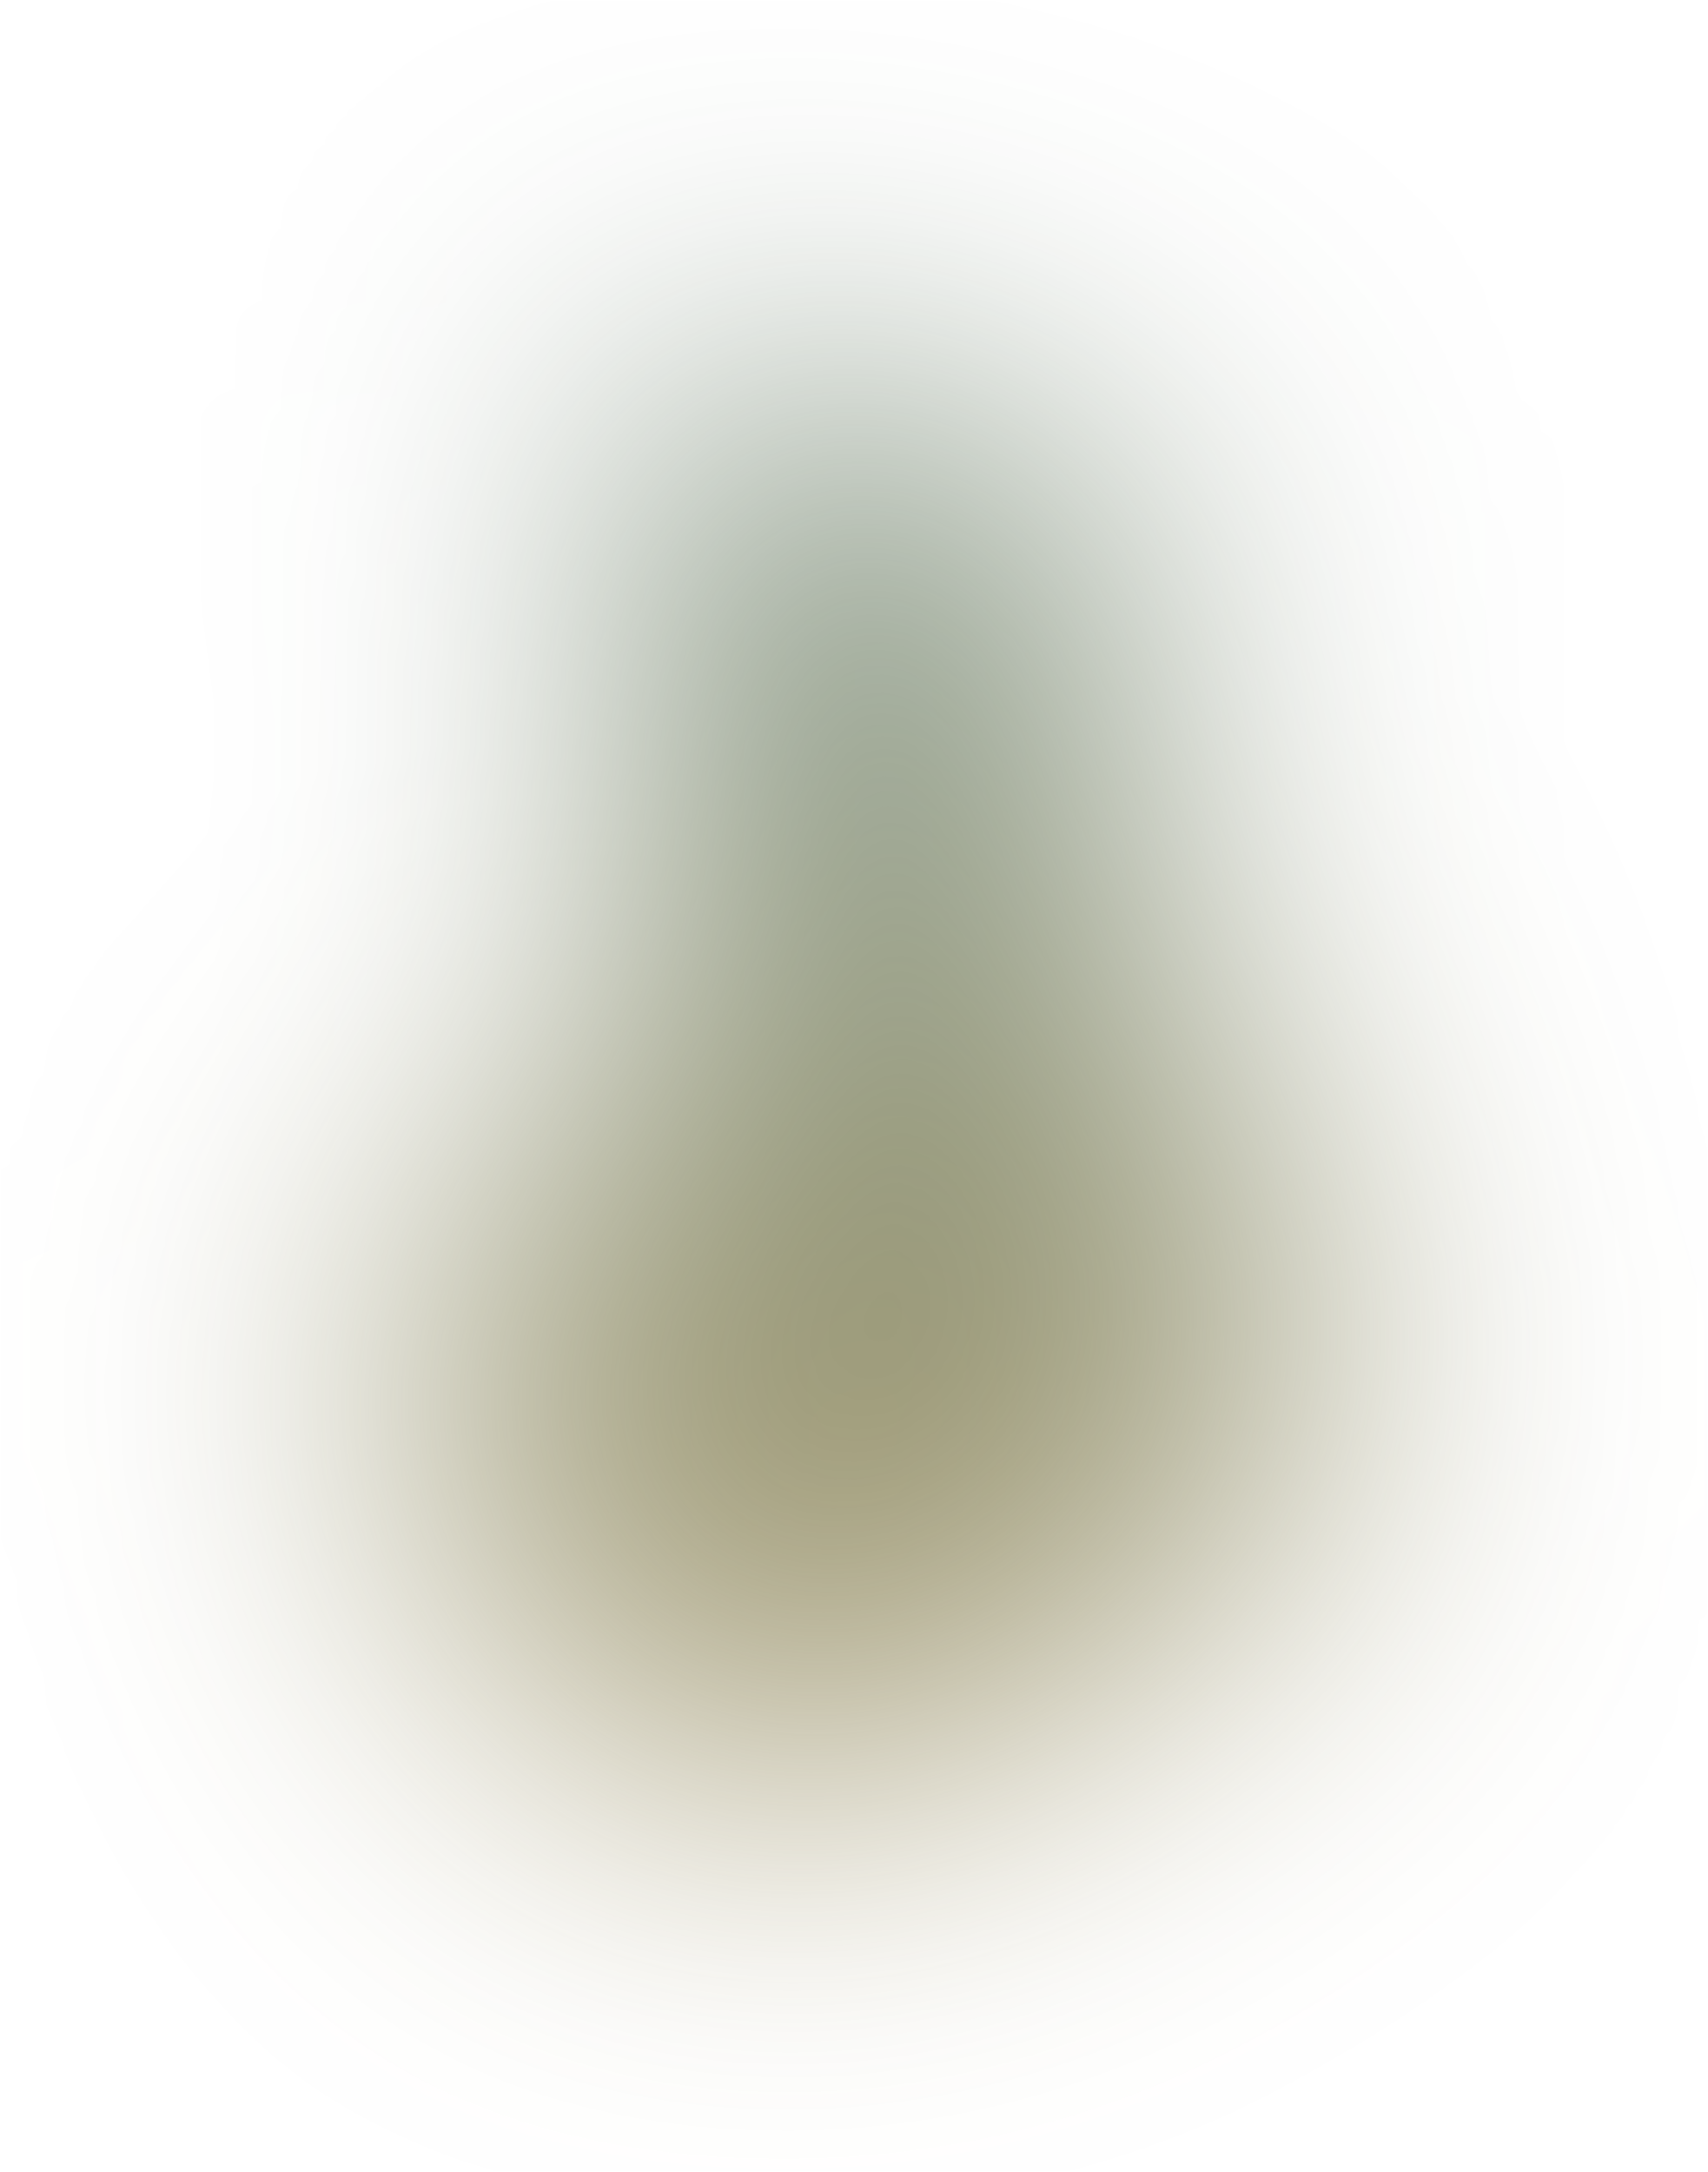
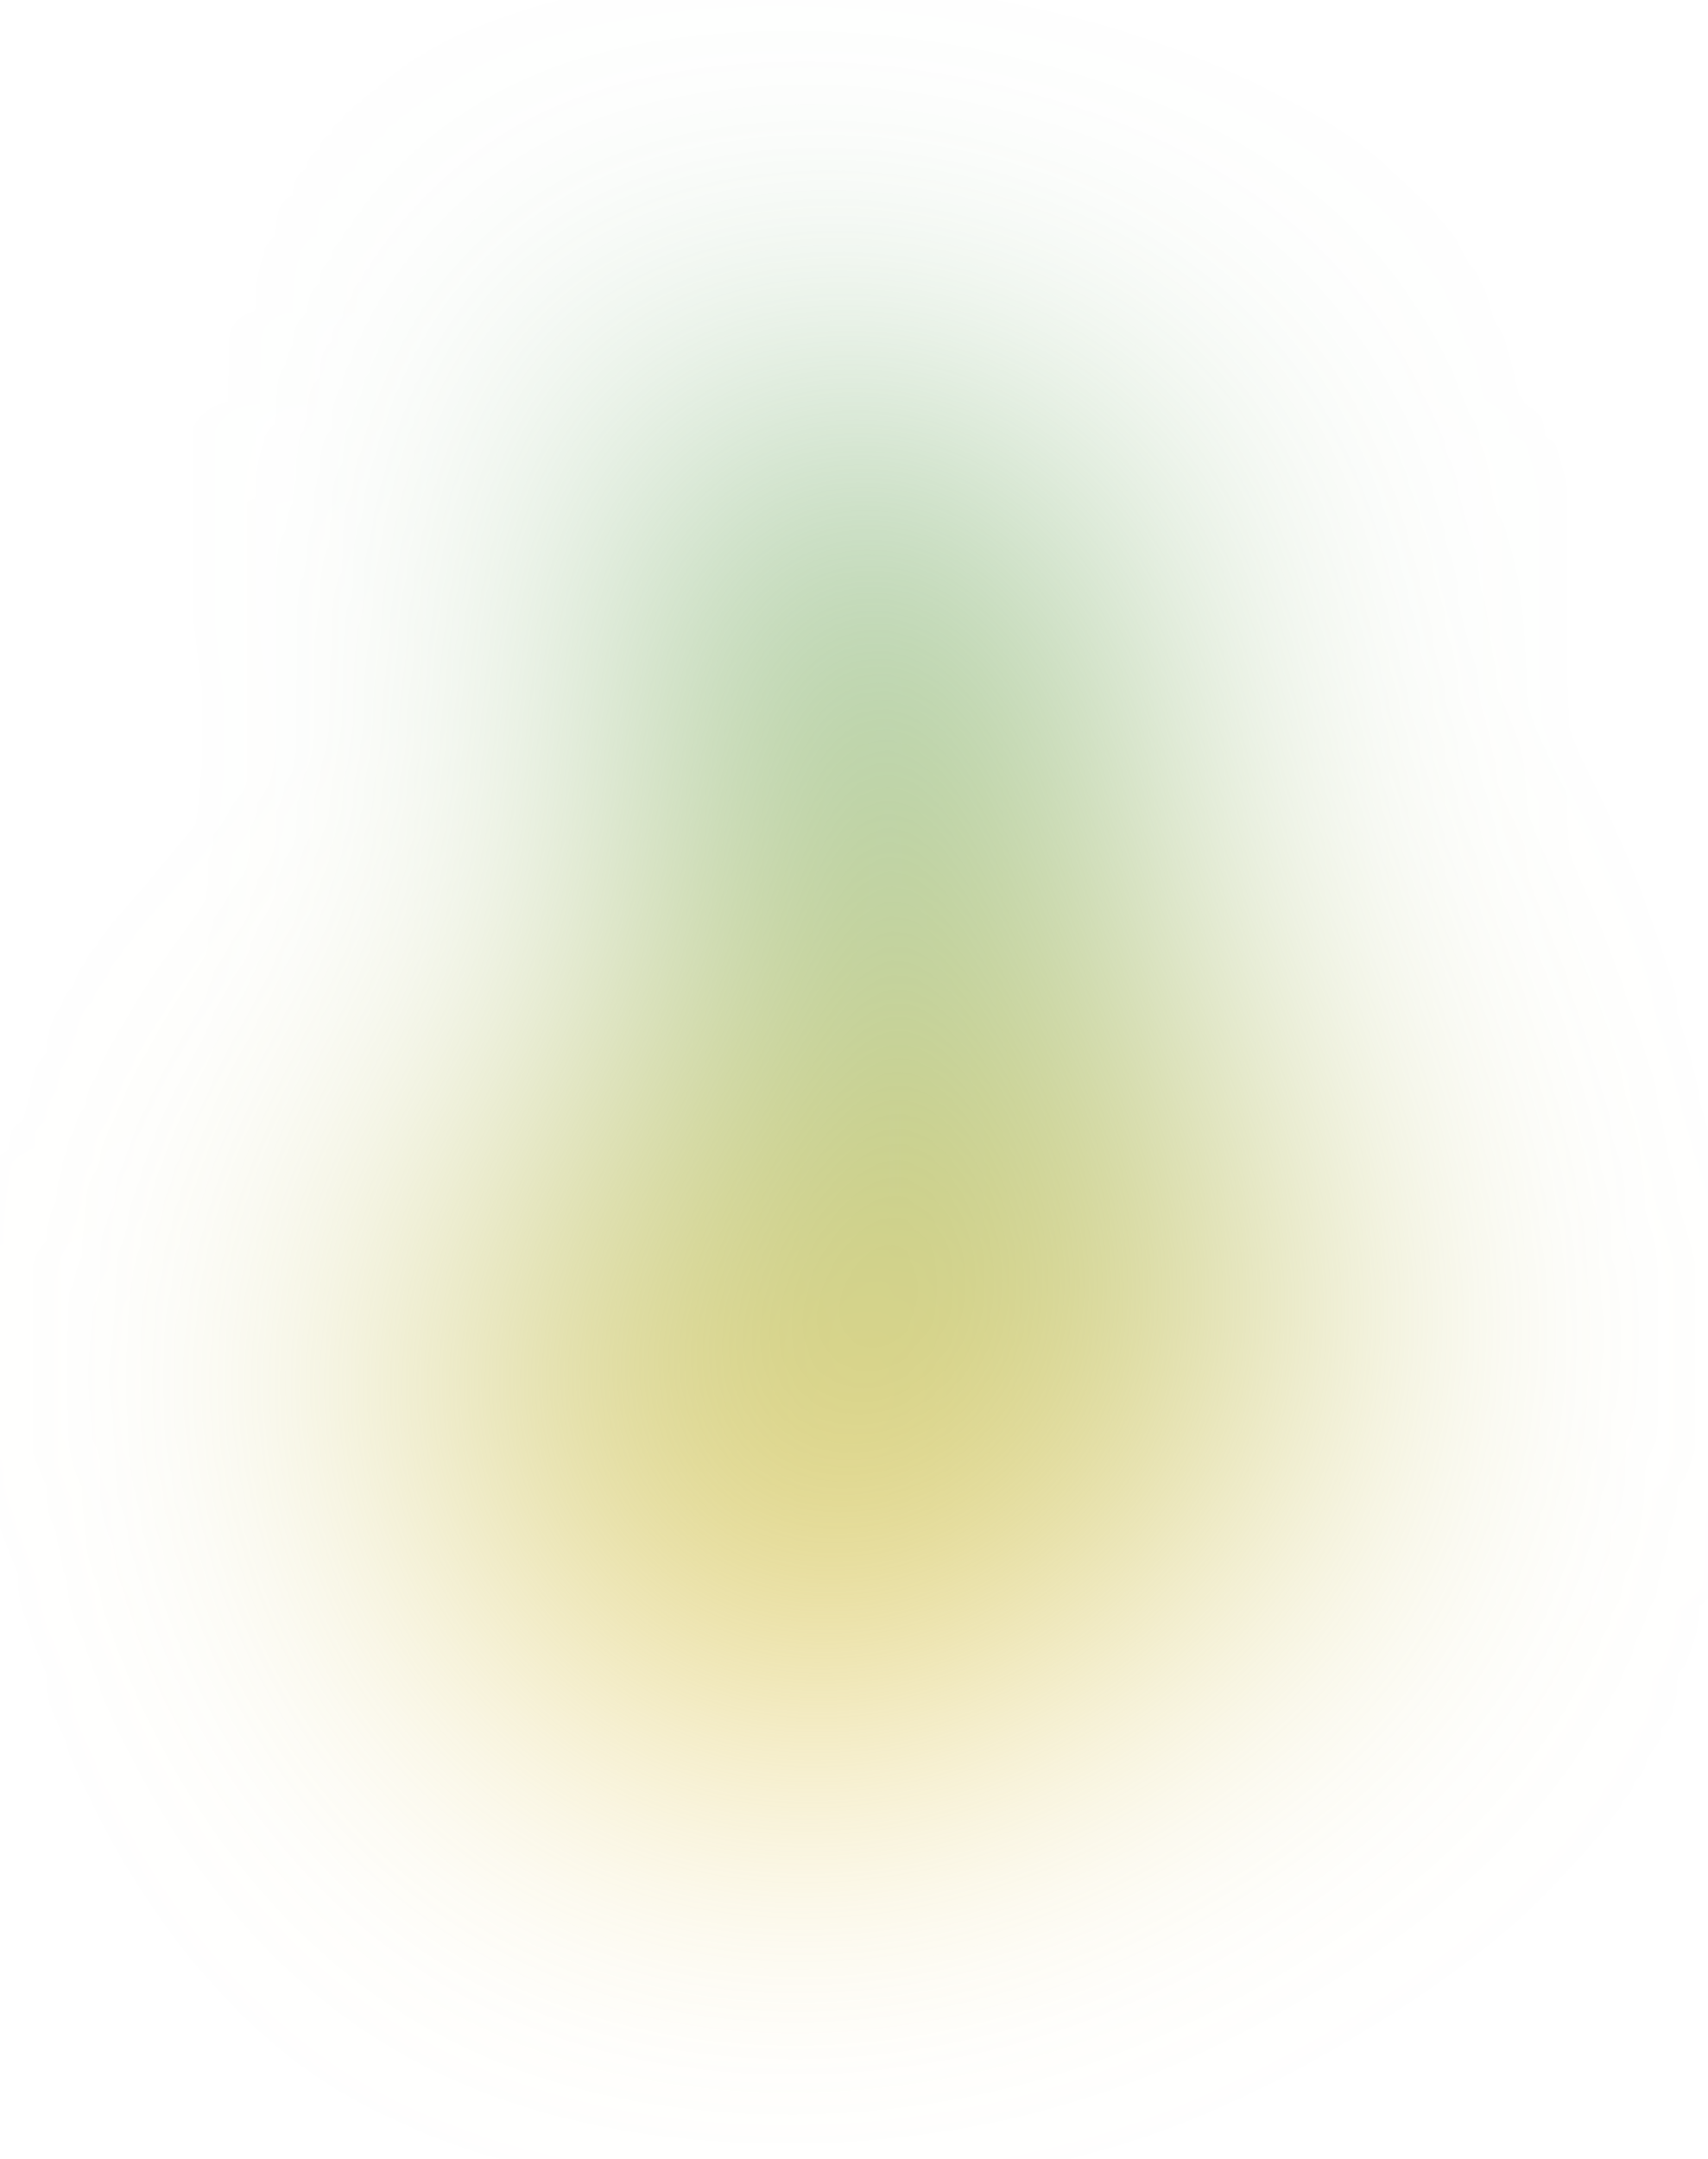
- <svg xmlns="http://www.w3.org/2000/svg" width="764" height="972" viewBox="0 0 764 972" fill="none">
-   <g filter="url(#filter0_f_2092_3826)">
-     <path d="M212.874 701.482C112.671 466.406 225.977 668.372 308.343 403.649C303.621 357.13 284.499 253.892 286.86 203.781C289.22 153.67 336.961 170.461 470.478 220.573C603.995 270.684 416.167 297.392 500.894 403.649C585.62 509.905 594.552 659.766 589.83 665.538C585.109 671.31 313.078 936.558 212.874 701.482Z" fill="url(#paint0_linear_2092_3826)" fill-opacity="0.6" />
-     <path d="M212.874 701.482C112.671 466.406 225.977 668.372 308.343 403.649C303.621 357.13 284.499 253.892 286.86 203.781C289.22 153.67 336.961 170.461 470.478 220.573C603.995 270.684 416.167 297.392 500.894 403.649C585.62 509.905 594.552 659.766 589.83 665.538C585.109 671.31 313.078 936.558 212.874 701.482Z" stroke="black" stroke-width="0.492" />
+ <svg xmlns="http://www.w3.org/2000/svg" width="1499" height="1895" viewBox="0 0 1499 1895" fill="none">
+   <g filter="url(#filter0_f_1586_76436)">
+     <path d="M426.948 1357.99C235.948 909.988 451.923 1294.89 608.923 790.389C599.923 701.735 563.473 504.988 567.973 409.488C572.473 313.988 663.473 345.988 917.973 441.488C1172.47 536.988 814.448 587.889 975.948 790.389C1137.45 992.889 1154.47 1278.49 1145.47 1289.49C1136.47 1300.49 617.948 1805.99 426.948 1357.99Z" fill="url(#paint0_linear_1586_76436)" fill-opacity="0.6" />
+     <path d="M426.948 1357.99C235.948 909.988 451.923 1294.89 608.923 790.389C599.923 701.735 563.473 504.988 567.973 409.488C572.473 313.988 663.473 345.988 917.973 441.488C1172.47 536.988 814.448 587.889 975.948 790.389C1137.45 992.889 1154.47 1278.49 1145.47 1289.49C1136.47 1300.49 617.948 1805.99 426.948 1357.99Z" stroke="black" />
  </g>
  <defs>
-     <filter id="filter0_f_2092_3826" x="0.586" y="0.589" width="763.226" height="970.886" filterUnits="userSpaceOnUse" color-interpolation-filters="sRGB">
+     <filter id="filter0_f_1586_76436" x="0.5" y="0.389" width="1498.4" height="1894.01" filterUnits="userSpaceOnUse" color-interpolation-filters="sRGB">
      <feFlood flood-opacity="0" result="BackgroundImageFix" />
      <feBlend mode="normal" in="SourceGraphic" in2="BackgroundImageFix" result="shape" />
-       <feGaussianBlur stdDeviation="86.361" result="effect1_foregroundBlur_2092_3826" />
+       <feGaussianBlur stdDeviation="175.5" result="effect1_foregroundBlur_1586_76436" />
    </filter>
-     <linearGradient id="paint0_linear_2092_3826" x1="403.433" y1="173.558" x2="403.433" y2="798.507" gradientUnits="userSpaceOnUse">
-       <stop stop-color="#173B1D" />
-       <stop offset="1" stop-color="#725D18" />
+     <linearGradient id="paint0_linear_1586_76436" x1="790.177" y1="351.889" x2="790.177" y2="1542.9" gradientUnits="userSpaceOnUse">
+       <stop stop-color="#358F43" />
+       <stop offset="1" stop-color="#F0C024" />
    </linearGradient>
  </defs>
</svg>
